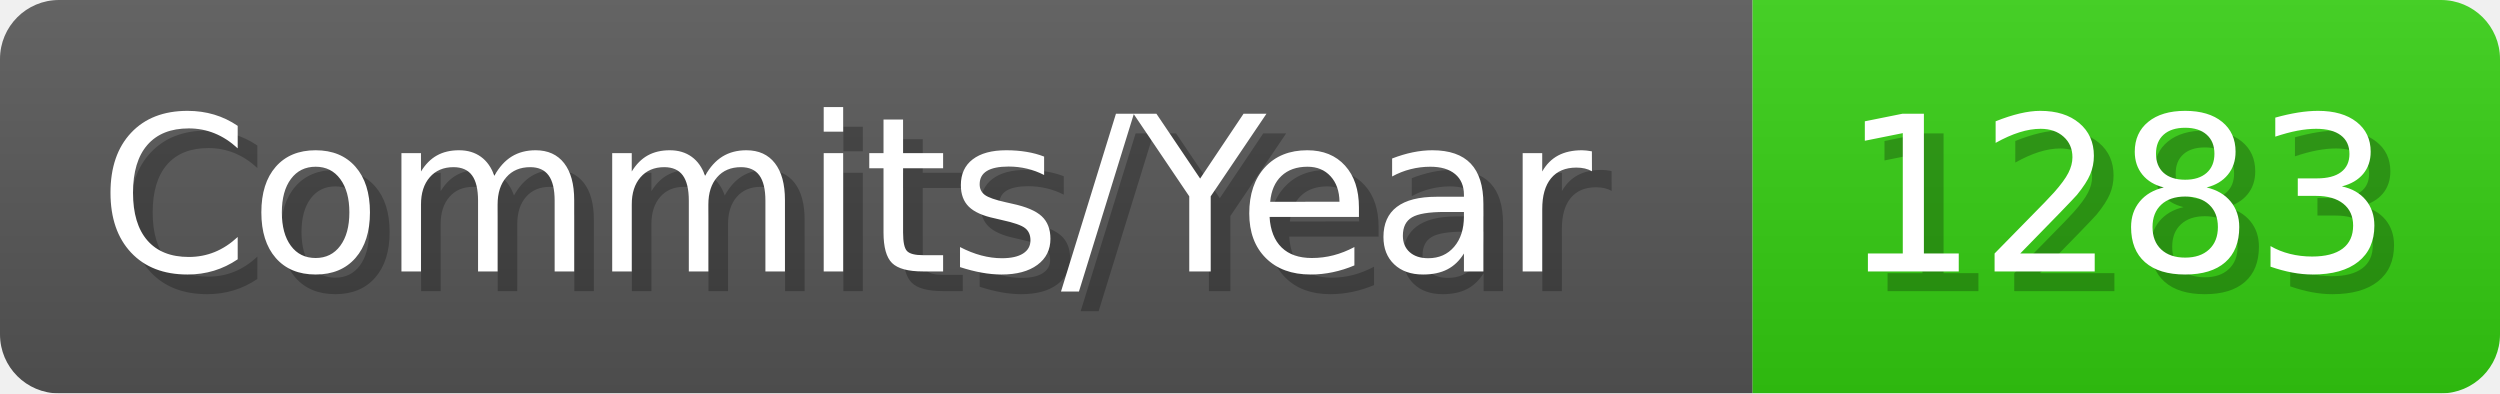
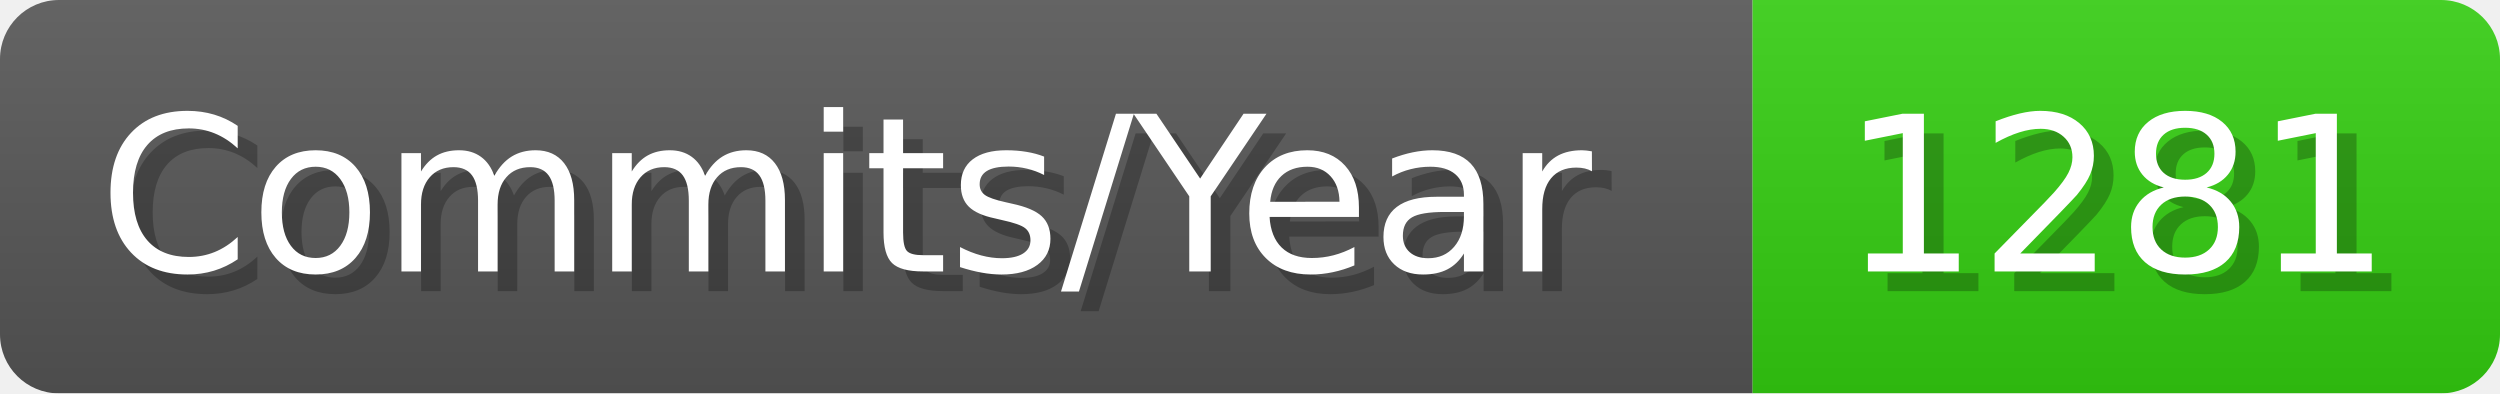
- <svg xmlns="http://www.w3.org/2000/svg" width="127.1" height="20" viewBox="0 0 1271 200" role="img" aria-label="Commits/Year: 1283">
+ <svg xmlns="http://www.w3.org/2000/svg" width="127.1" height="20" viewBox="0 0 1271 200" role="img" aria-label="Commits/Year: 1281">
  <linearGradient id="aUPdi" x2="0" y2="100%">
    <stop offset="0" stop-opacity=".1" stop-color="#EEE" />
    <stop offset="1" stop-opacity=".1" />
  </linearGradient>
  <mask id="WfAiQ">
    <rect width="1271" height="200" rx="30" fill="#FFF" />
  </mask>
  <g mask="url(#WfAiQ)">
    <rect width="891" height="200" fill="#555" />
    <rect width="380" height="200" fill="#3C1" x="891" />
    <rect width="1271" height="200" fill="url(#aUPdi)" />
  </g>
  <g aria-hidden="true" fill="#fff" text-anchor="start" font-family="Verdana,DejaVu Sans,sans-serif" font-size="110">
    <text x="60" y="148" textLength="791" fill="#000" opacity="0.25">Commits/Year</text>
    <text x="50" y="138" textLength="791">Commits/Year</text>
-     <text x="946" y="148" textLength="280" fill="#000" opacity="0.25">1283</text>
-     <text x="936" y="138" textLength="280">1283</text>
+     <text x="946" y="148" textLength="280" fill="#000" opacity="0.25">1281</text>
+     <text x="936" y="138" textLength="280">1281</text>
  </g>
</svg>
